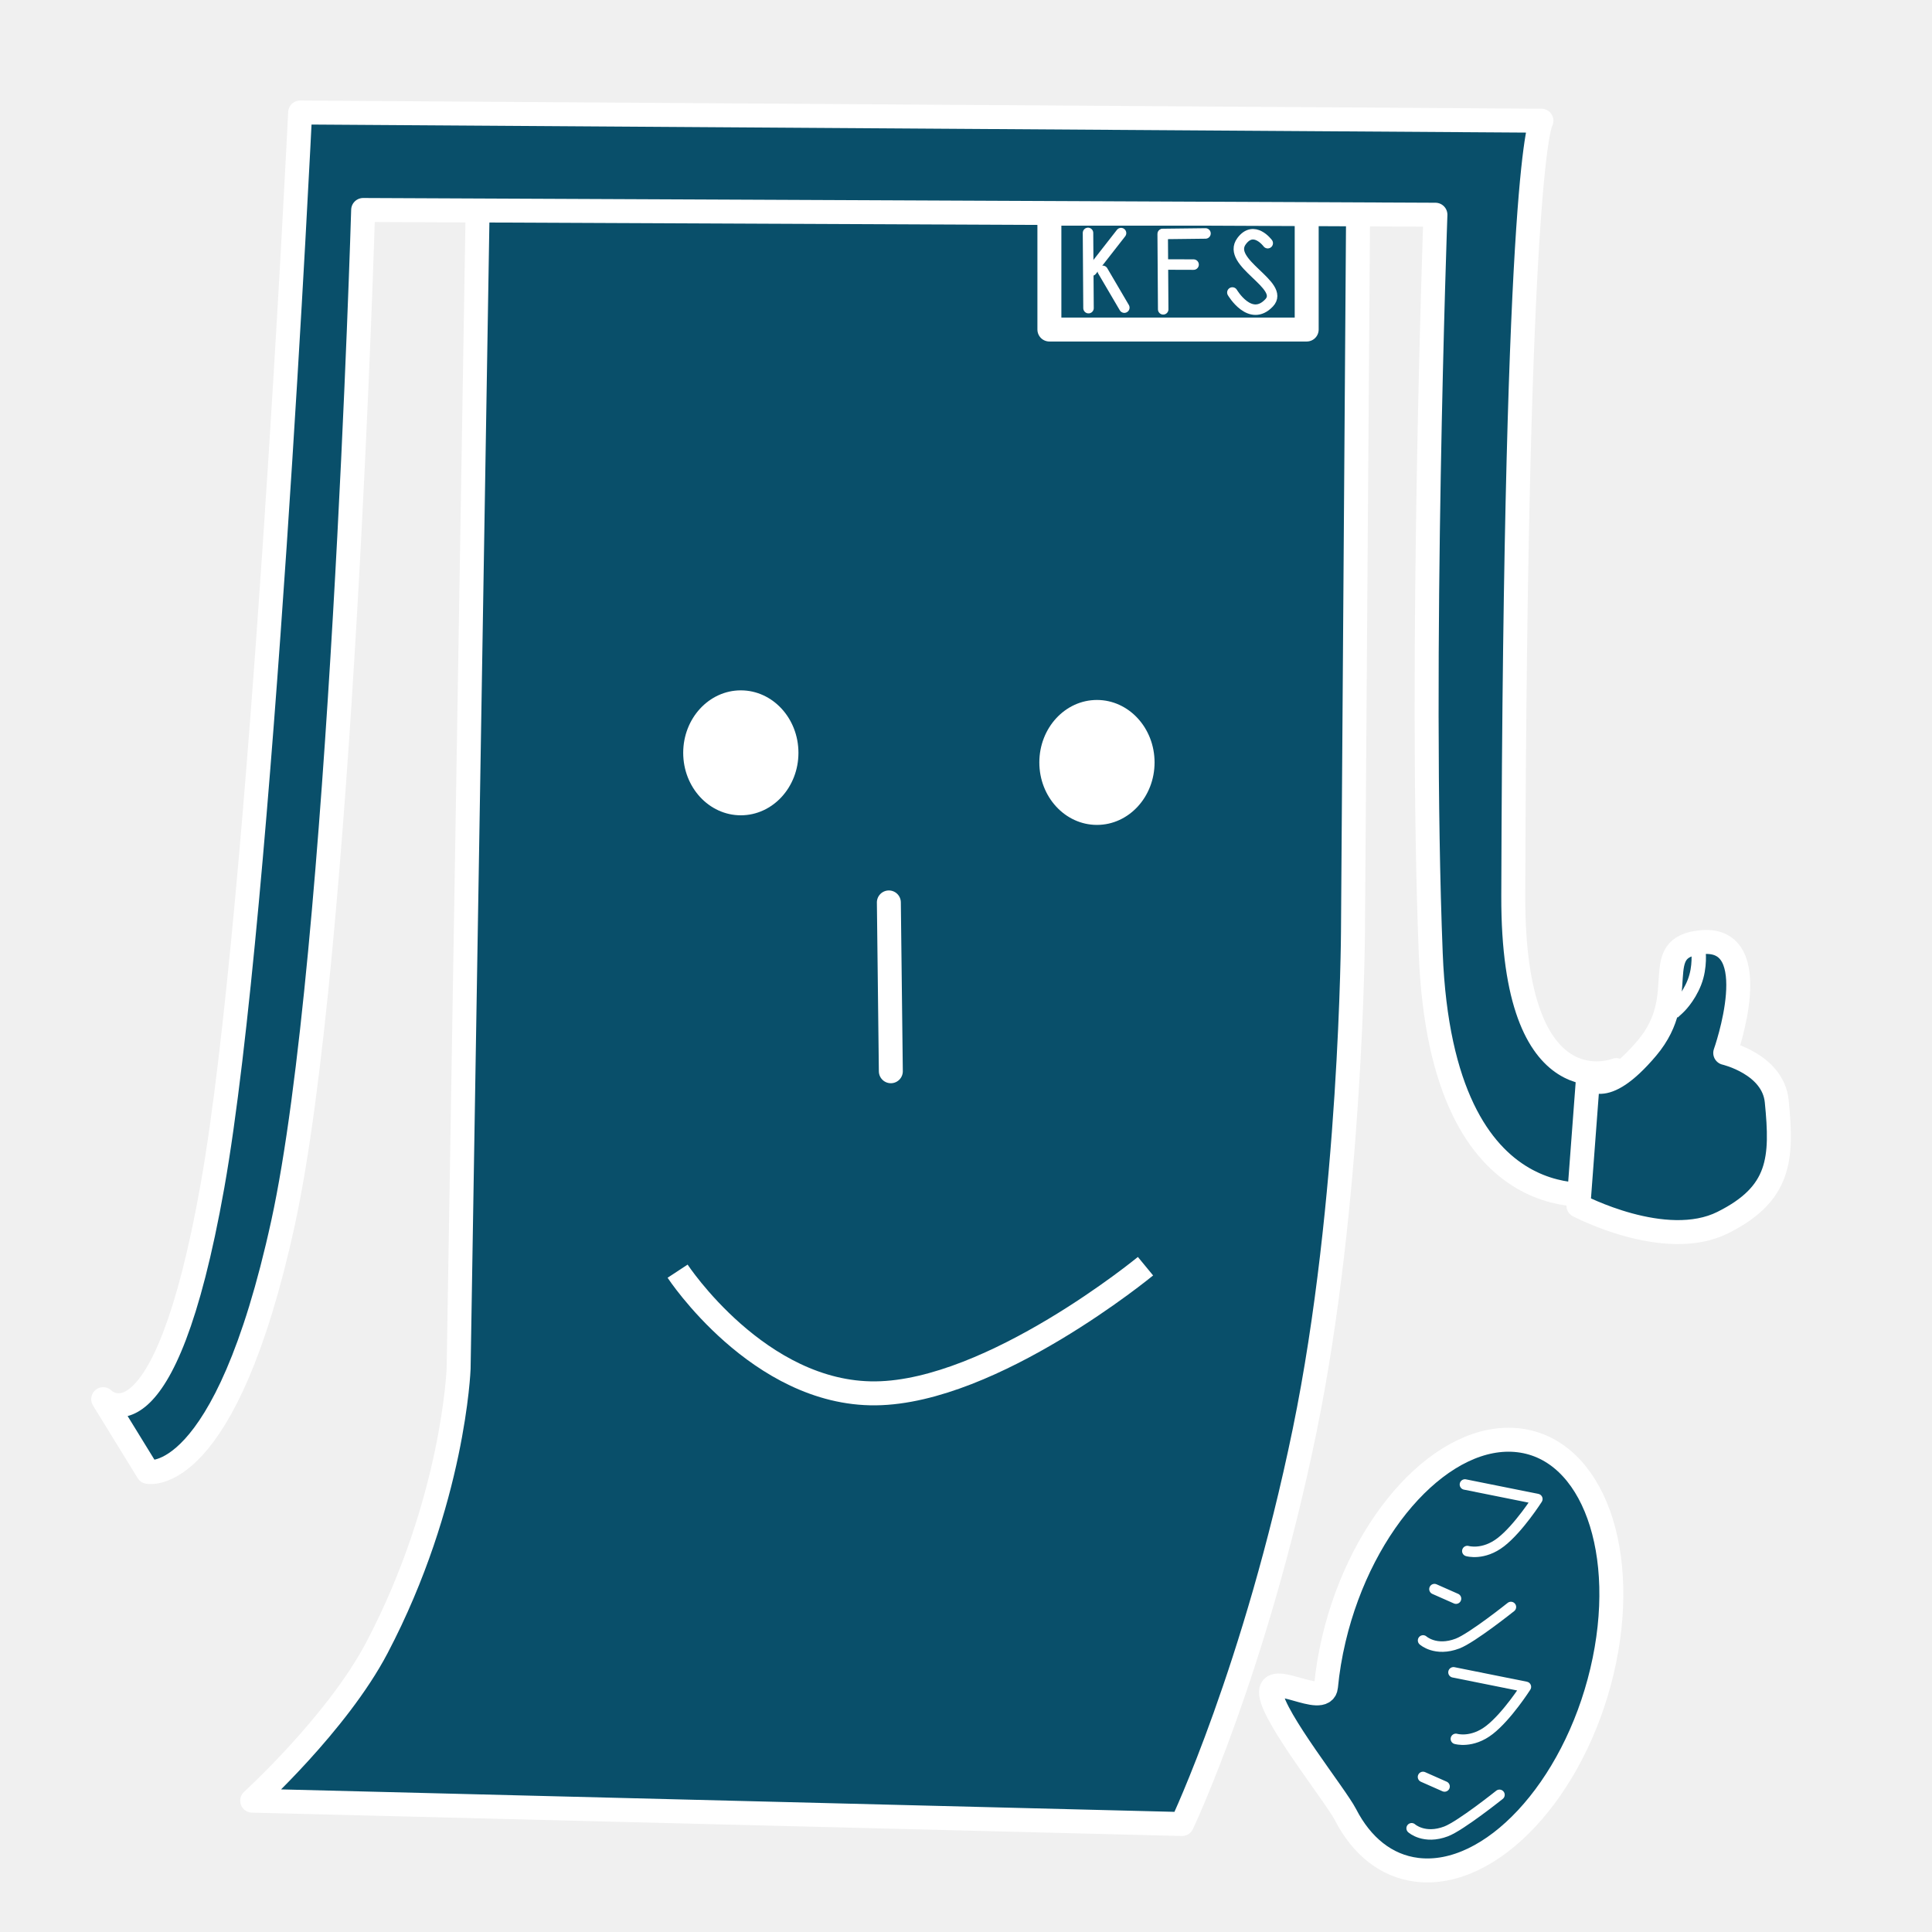
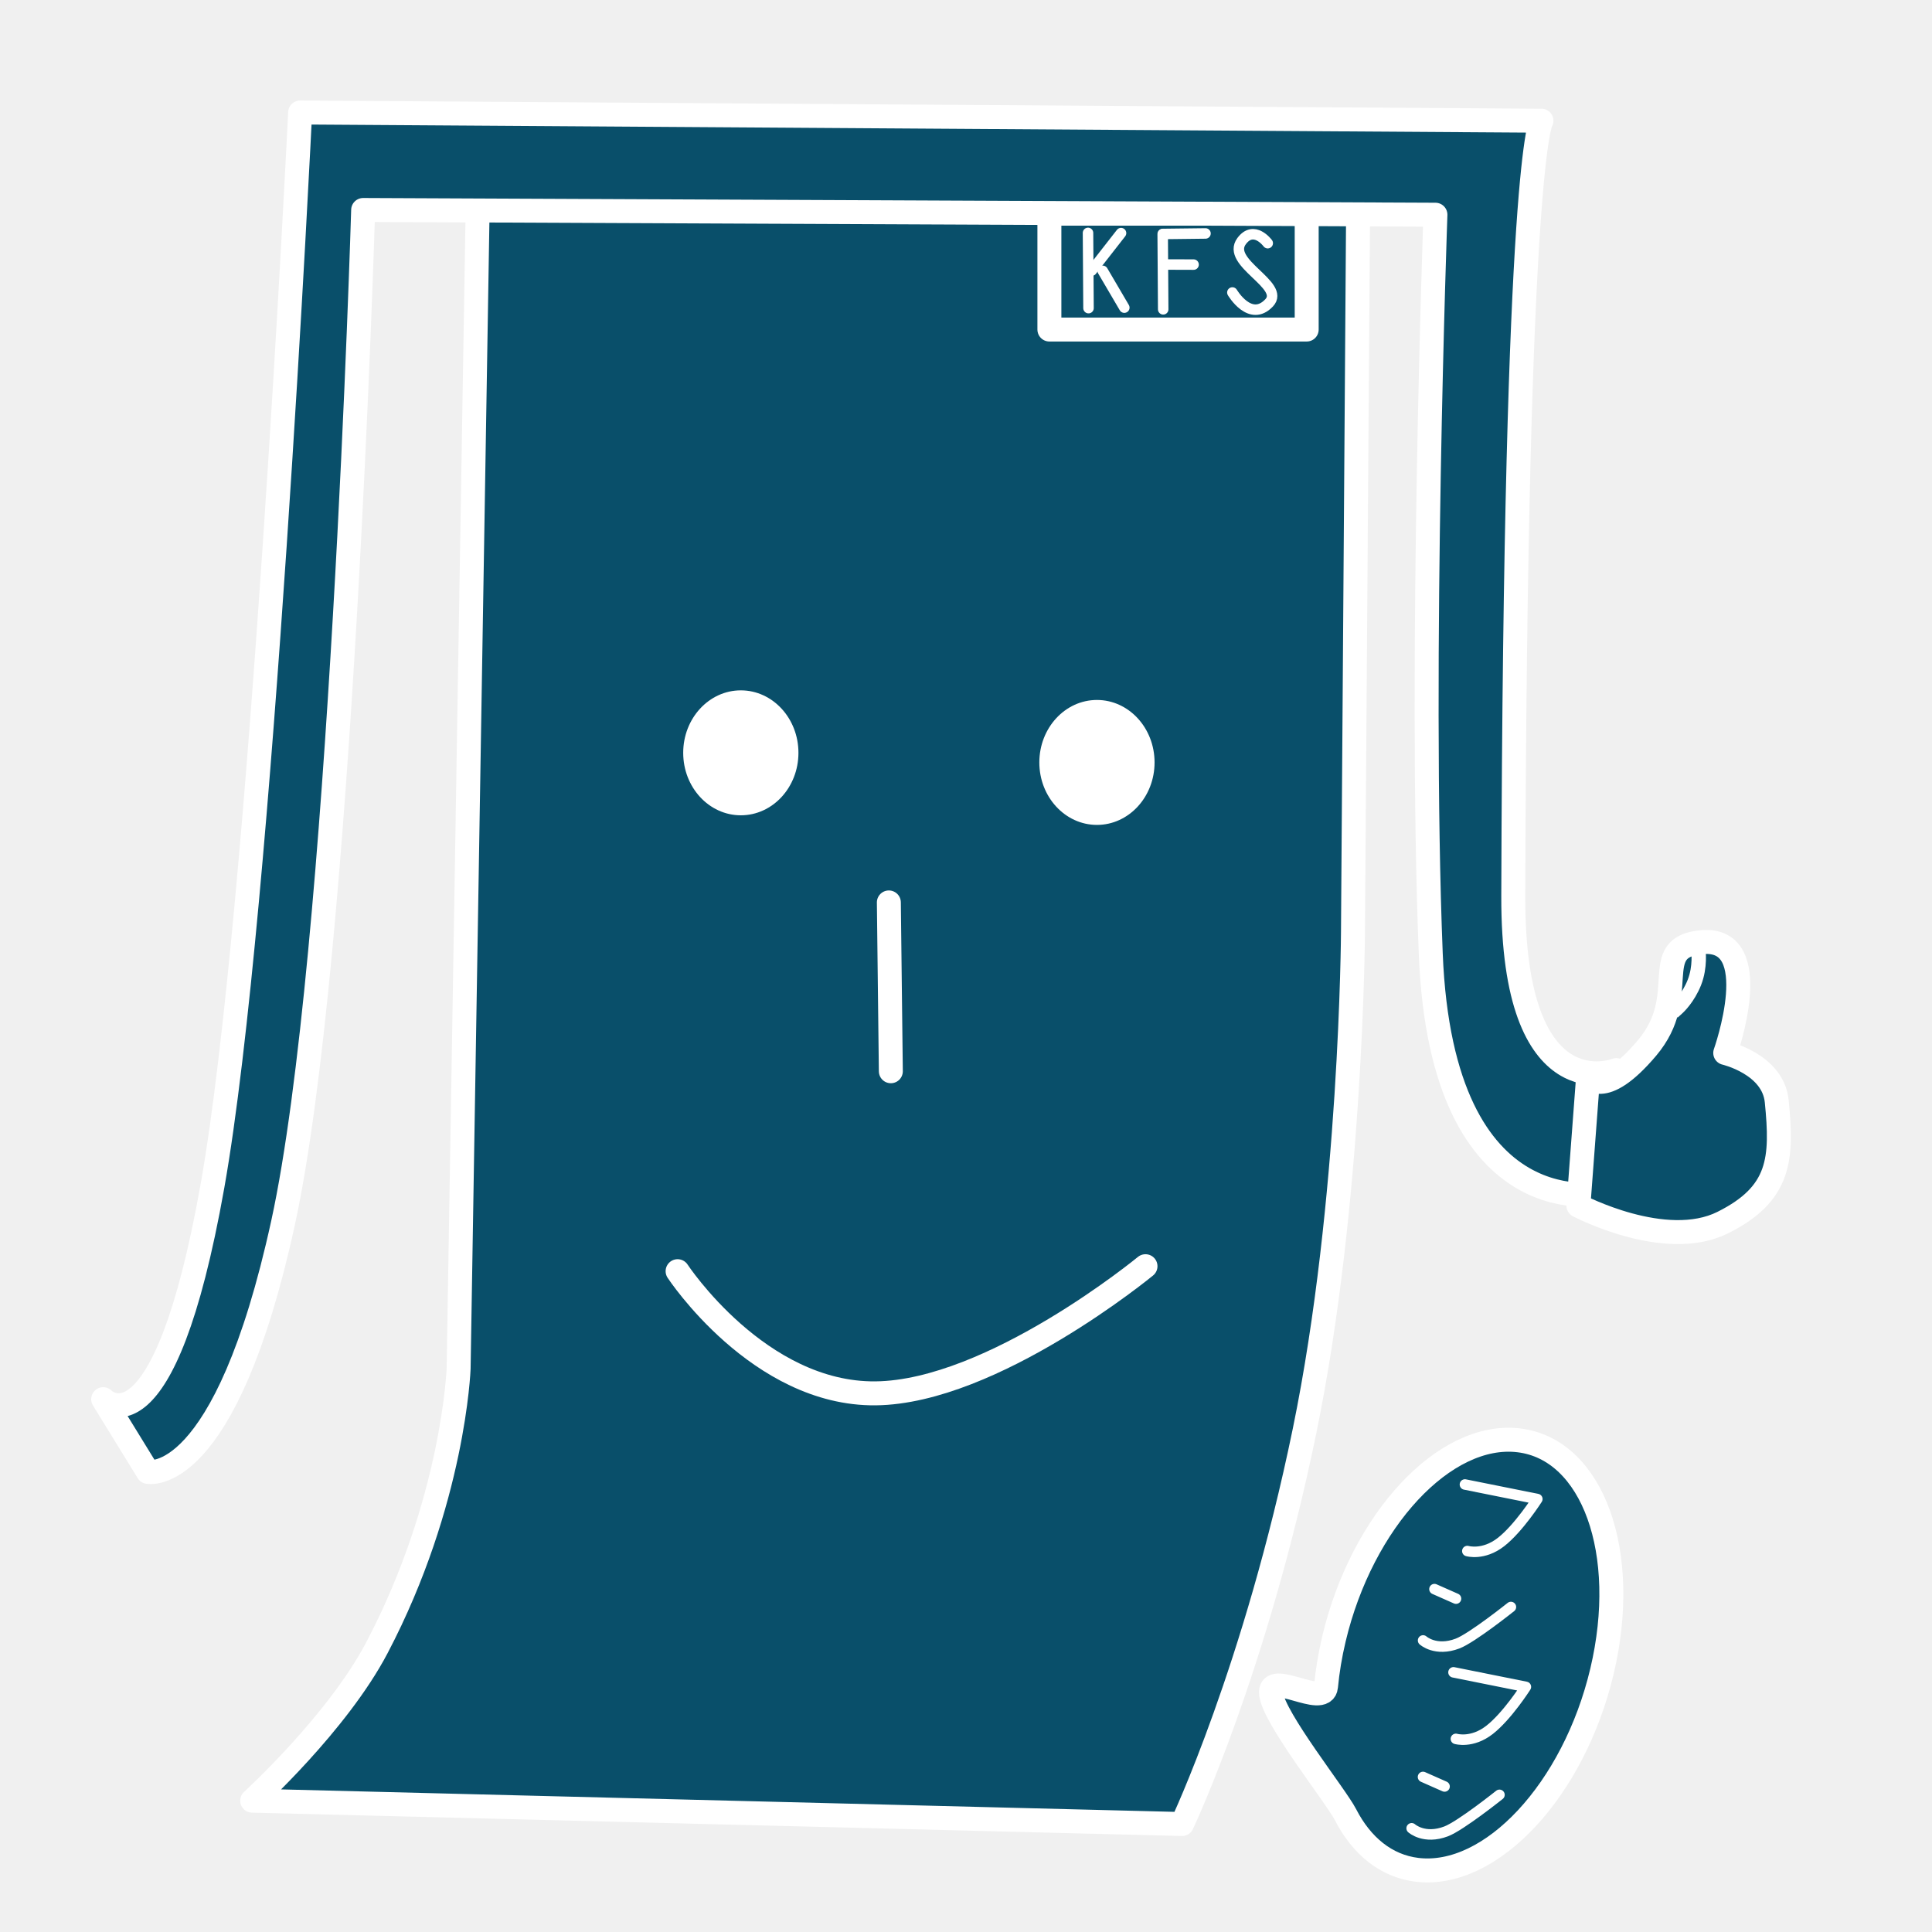
<svg xmlns="http://www.w3.org/2000/svg" height="100%" stroke-miterlimit="10" style="fill-rule:nonzero;clip-rule:evenodd;stroke-linecap:round;stroke-linejoin:round;" version="1.1" viewBox="0 0 1024 1024" width="100%" xml:space="preserve">
  <defs />
  <g id="thumbs-up">
    <path d="M253.155 110.767L719.81 112.205L717.103 493.993C717.103 493.993 716.434 637.012 691.425 758.488C665.445 884.679 626.514 966.767 626.514 966.767L133.661 954.386C133.661 954.386 178.768 913.341 199.783 873.316C240.551 795.672 243.078 725.407 243.078 725.407L253.155 110.767Z" fill="#094f6a" fill-rule="nonzero" opacity="1" stroke="#ffffff" stroke-linecap="round" stroke-linejoin="round" stroke-width="12.7" />
    <path d="M471.113 478.309L472.161 567.781" fill="none" opacity="1" stroke="#ffffff" stroke-linecap="round" stroke-linejoin="round" stroke-width="12.7" />
    <path d="M707.015 868.661C721.912 805.802 765.792 758.681 805.023 763.413C844.255 768.144 863.982 822.937 849.085 885.796C834.188 948.654 790.309 995.776 751.077 991.044C734.626 989.06 721.604 978.272 713.127 961.778C708.019 951.839 675.253 910.866 673.699 897.849C672.144 884.833 701.716 905.359 702.804 893.925C703.585 885.727 704.975 877.269 707.015 868.661Z" fill="#094f6a" fill-rule="nonzero" opacity="1" stroke="#ffffff" stroke-linecap="round" stroke-linejoin="round" stroke-width="12.7" />
    <g opacity="1">
      <path d="M556.2 113.253L692.572 113.253L692.572 174.658L556.2 174.658L556.2 113.253Z" fill="none" opacity="1" stroke="#ffffff" stroke-linecap="round" stroke-linejoin="round" stroke-width="12.7" />
      <g opacity="1">
        <path d="M576.667 123.453L576.935 163.319" fill="none" opacity="1" stroke="#ffffff" stroke-linecap="round" stroke-linejoin="round" stroke-width="5.56" />
        <path d="M578.648 143.437L594.172 123.557L578.648 143.437Z" fill="none" opacity="1" stroke="#ffffff" stroke-linecap="round" stroke-linejoin="round" stroke-width="5.56" />
        <path d="M584.468 143.55L595.91 163.052" fill="none" opacity="1" stroke="#ffffff" stroke-linecap="round" stroke-linejoin="round" stroke-width="5.56" />
      </g>
      <path d="M671.924 128.891C671.924 128.891 664.626 119.018 658.091 127.781C649.496 139.306 681.612 151.068 672.656 160.525C662.627 171.115 653.184 155.03 653.184 155.03" fill="none" opacity="1" stroke="#ffffff" stroke-linecap="round" stroke-linejoin="round" stroke-width="5.56" />
      <g opacity="1">
        <path d="M616.251 124.08L616.382 143.541L616.519 163.946" fill="none" opacity="1" stroke="#ffffff" stroke-linecap="round" stroke-linejoin="round" stroke-width="5.56" />
        <path d="M616.347 124.003L638.938 123.736" fill="none" opacity="1" stroke="#ffffff" stroke-linecap="round" stroke-linejoin="round" stroke-width="5.56" />
        <path d="M617.198 140.193L632.623 140.244" fill="none" opacity="1" stroke="#ffffff" stroke-linecap="round" stroke-linejoin="round" stroke-width="5.56" />
      </g>
    </g>
    <g opacity="1">
      <path d="M776.445 786.811L814.82 794.518C814.82 794.518 804.944 809.993 795.564 817.31C786.183 824.627 777.714 822.086 777.714 822.086" fill="#094f6a" fill-rule="nonzero" opacity="1" stroke="#ffffff" stroke-linecap="round" stroke-linejoin="round" stroke-width="5.56" />
      <g opacity="1">
        <path d="M760.293 842.26L771.715 847.312" fill="#094f6a" fill-rule="nonzero" opacity="1" stroke="#ffffff" stroke-linecap="round" stroke-linejoin="round" stroke-width="5.56" />
        <path d="M800.816 851.743C800.816 851.743 780.204 868.199 772.553 871.113C760.915 875.545 754.264 869.471 754.264 869.471" fill="#094f6a" fill-rule="nonzero" opacity="1" stroke="#ffffff" stroke-linecap="round" stroke-linejoin="round" stroke-width="5.56" />
      </g>
    </g>
    <g opacity="1">
      <path d="M770.378 886.368L808.753 894.075C808.753 894.075 798.878 909.549 789.497 916.867C780.116 924.184 771.647 921.643 771.647 921.643" fill="#094f6a" fill-rule="nonzero" opacity="1" stroke="#ffffff" stroke-linecap="round" stroke-linejoin="round" stroke-width="5.56" />
      <g opacity="1">
        <path d="M754.226 941.816L765.648 946.869" fill="#094f6a" fill-rule="nonzero" opacity="1" stroke="#ffffff" stroke-linecap="round" stroke-linejoin="round" stroke-width="5.56" />
        <path d="M794.749 951.299C794.749 951.299 774.137 967.756 766.486 970.669C754.849 975.102 748.198 969.028 748.198 969.028" fill="#094f6a" fill-rule="nonzero" opacity="1" stroke="#ffffff" stroke-linecap="round" stroke-linejoin="round" stroke-width="5.56" />
      </g>
    </g>
    <g opacity="1">
      <path d="M78.378 780.128L54.691 741.595C54.691 741.595 86.68 774.721 112.648 628.382C138.616 482.044 159.078 59.626 159.078 59.626L816.998 63.981C816.998 63.981 803.198 80.458 802.064 474.85C801.734 589.338 856.651 567.17 856.651 567.17L851.487 632.241C851.487 632.241 764.209 653.61 758.326 505.434C752.225 351.751 760.808 113.805 760.808 113.805L192.477 111.291C192.477 111.291 180.761 507.293 150.017 648.153C119.273 789.014 78.378 780.128 78.378 780.128Z" fill="#094f6a" fill-rule="nonzero" opacity="1" stroke="#ffffff" stroke-linecap="round" stroke-linejoin="round" stroke-width="12.7" />
      <g opacity="1">
        <path d="M841.755 570.287L836.596 639.014C836.596 639.014 882.528 663.259 913.116 647.988C943.705 632.716 944.732 614.144 941.703 583.671C939.741 563.937 914.409 558.092 914.409 558.092C914.409 558.092 936.444 496.104 901.828 499.376C873.237 502.079 896.673 527.382 872.946 555.463C849.218 583.544 841.755 570.287 841.755 570.287Z" fill="#094f6a" fill-rule="nonzero" opacity="1" stroke="#ffffff" stroke-linecap="round" stroke-linejoin="round" stroke-width="12.7" />
        <path d="M889.416 533.971C889.416 533.971 894.775 529.056 898.065 520.71C901.355 512.365 900.178 503.804 900.178 503.804" fill="none" opacity="1" stroke="#ffffff" stroke-linecap="square" stroke-linejoin="round" stroke-width="7.62" />
      </g>
    </g>
-     <path d="M359.142 673.75C359.142 673.75 402.108 739.165 464.107 738.506C526.105 737.847 607.136 671.115 607.136 671.115" fill="none" opacity="1" stroke="#ffffff" stroke-linecap="butt" stroke-linejoin="round" stroke-width="12.7" />
+     <path d="M359.142 673.75C359.142 673.75 402.108 739.165 464.107 738.506C526.105 737.847 607.136 671.115 607.136 671.115" fill="none" opacity="1" stroke="#ffffff" stroke-linecap="round" stroke-linejoin="round" stroke-width="12.7" />
    <path d="M362.114 399.013C362.114 380.726 375.786 365.902 392.652 365.902C409.518 365.902 423.19 380.726 423.19 399.013C423.19 417.3 409.518 432.124 392.652 432.124C375.786 432.124 362.114 417.3 362.114 399.013Z" fill="#ffffff" fill-rule="nonzero" opacity="1" stroke="none" />
    <path d="M550.869 404.107C550.869 385.82 564.541 370.996 581.407 370.996C598.273 370.996 611.945 385.82 611.945 404.107C611.945 422.393 598.273 437.218 581.407 437.218C564.541 437.218 550.869 422.393 550.869 404.107Z" fill="#ffffff" fill-rule="nonzero" opacity="1" stroke="none" />
  </g>
</svg>
